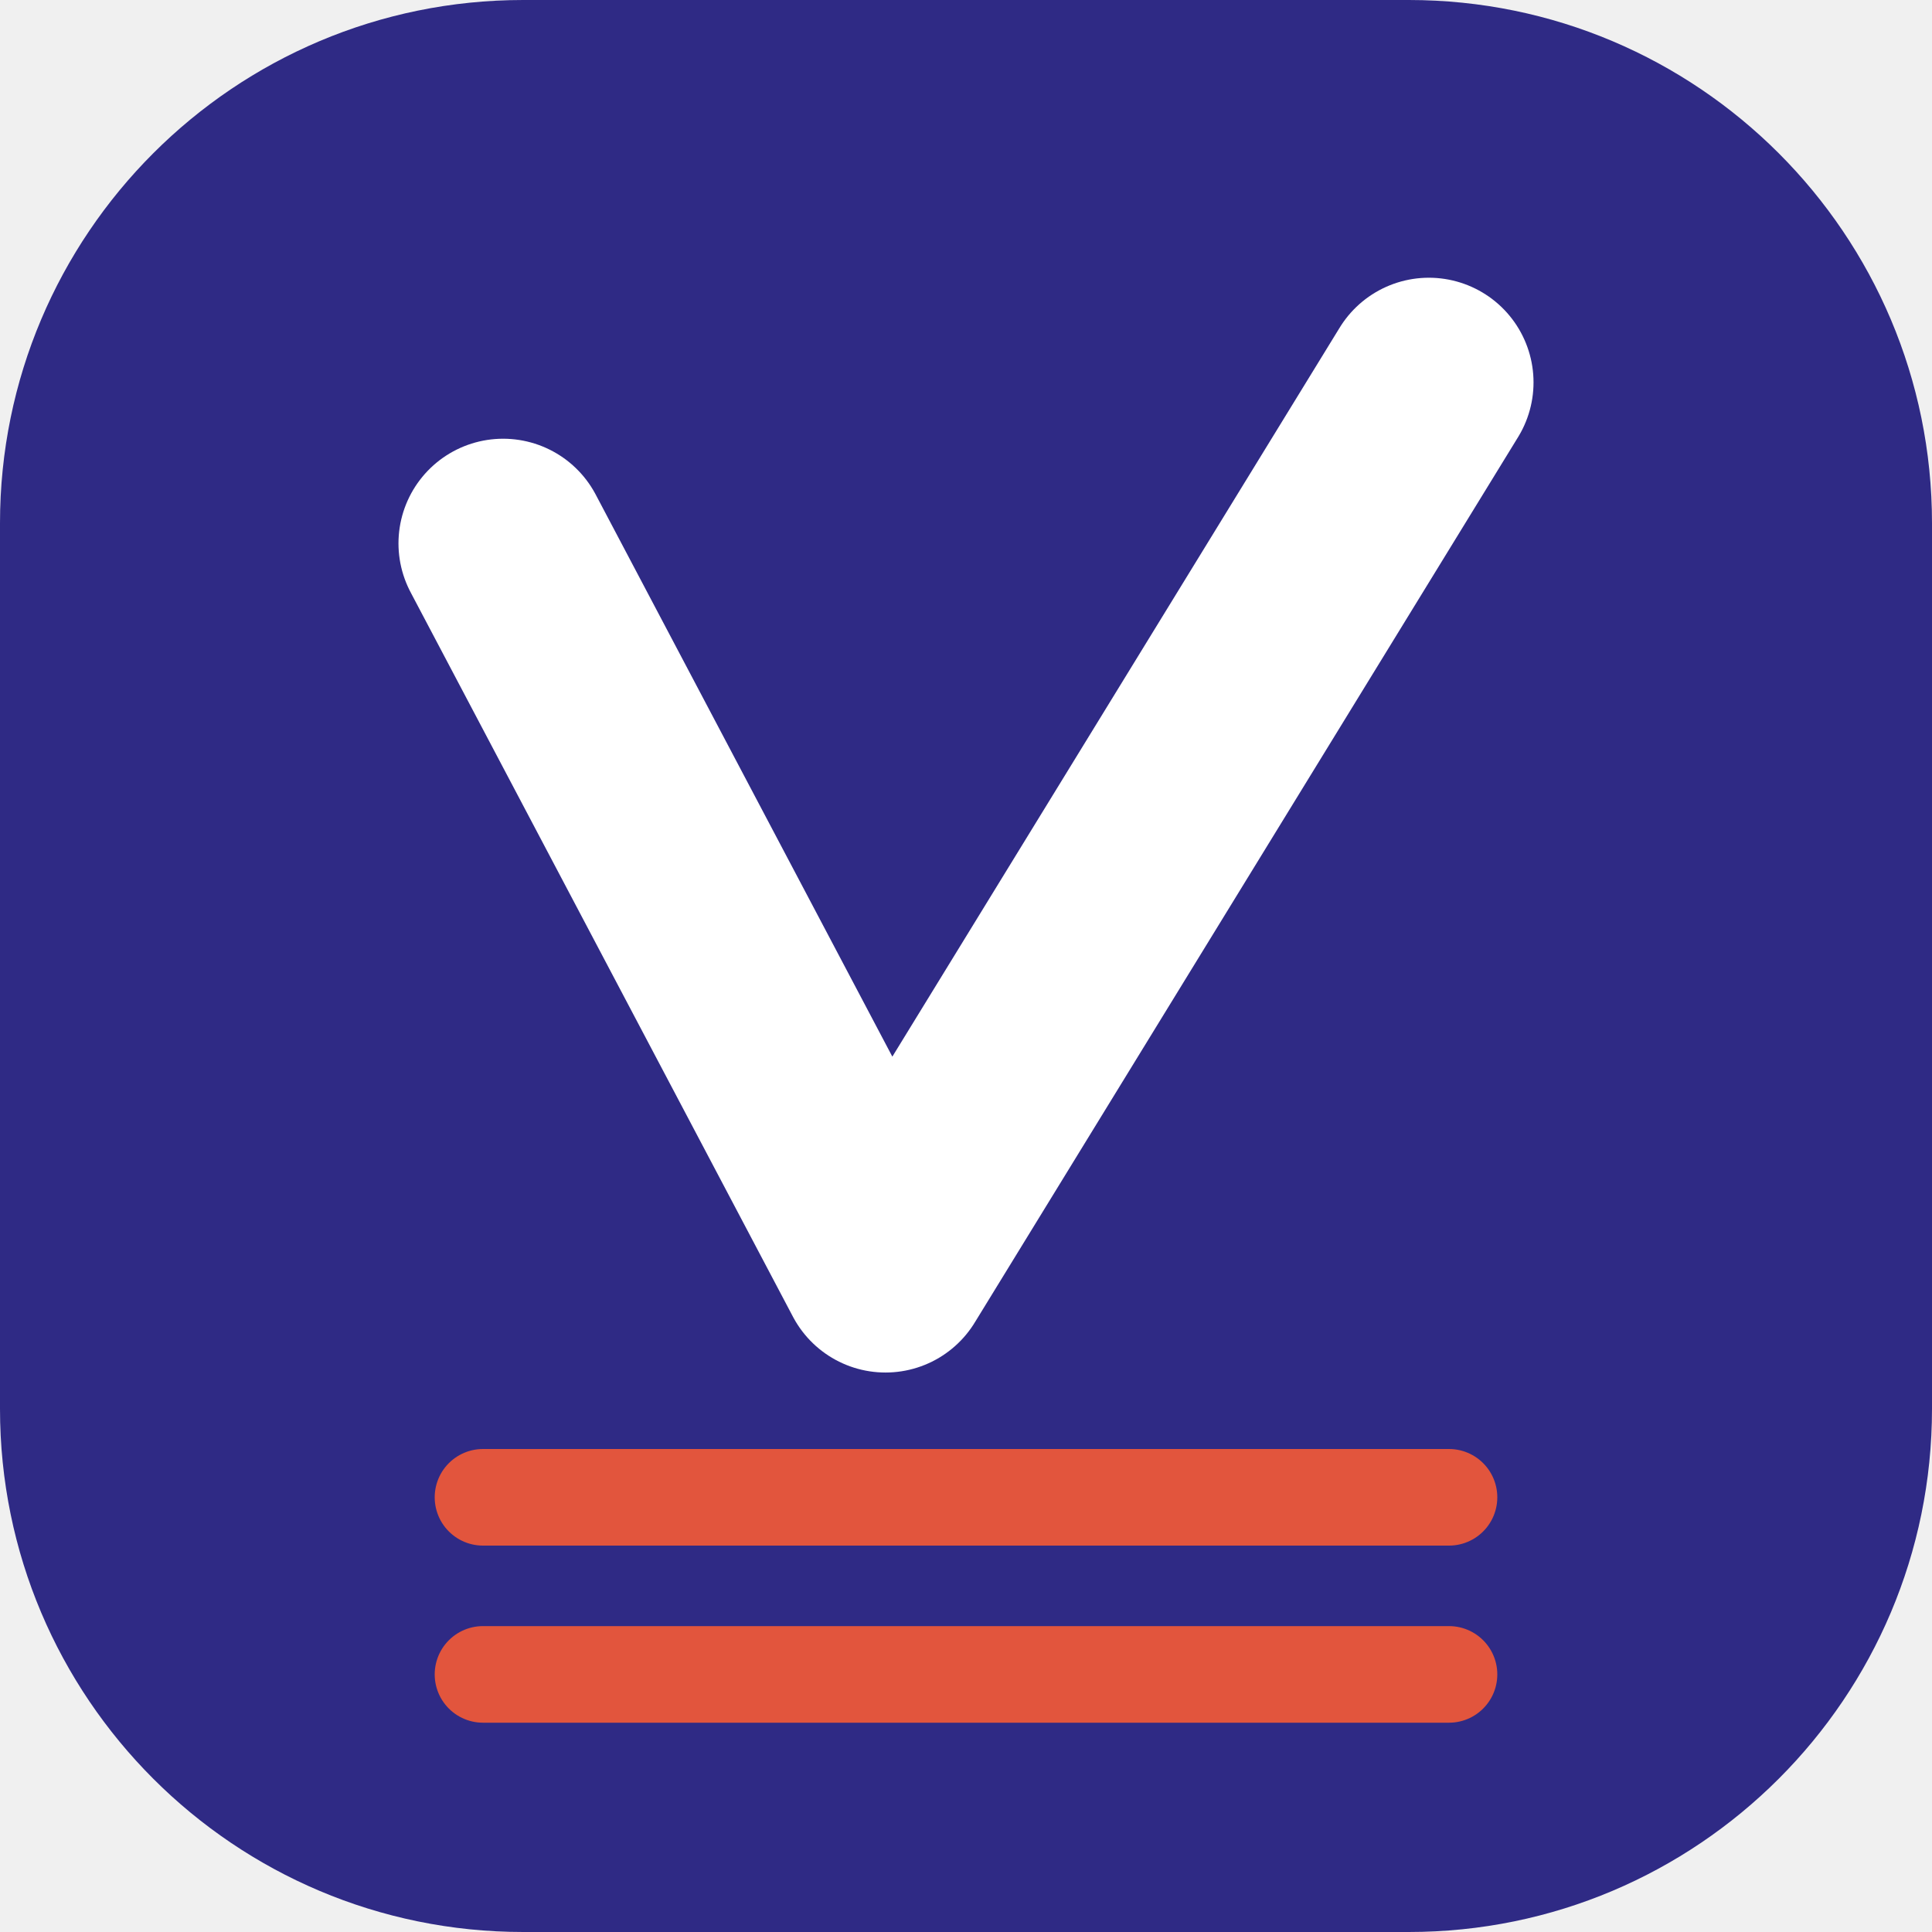
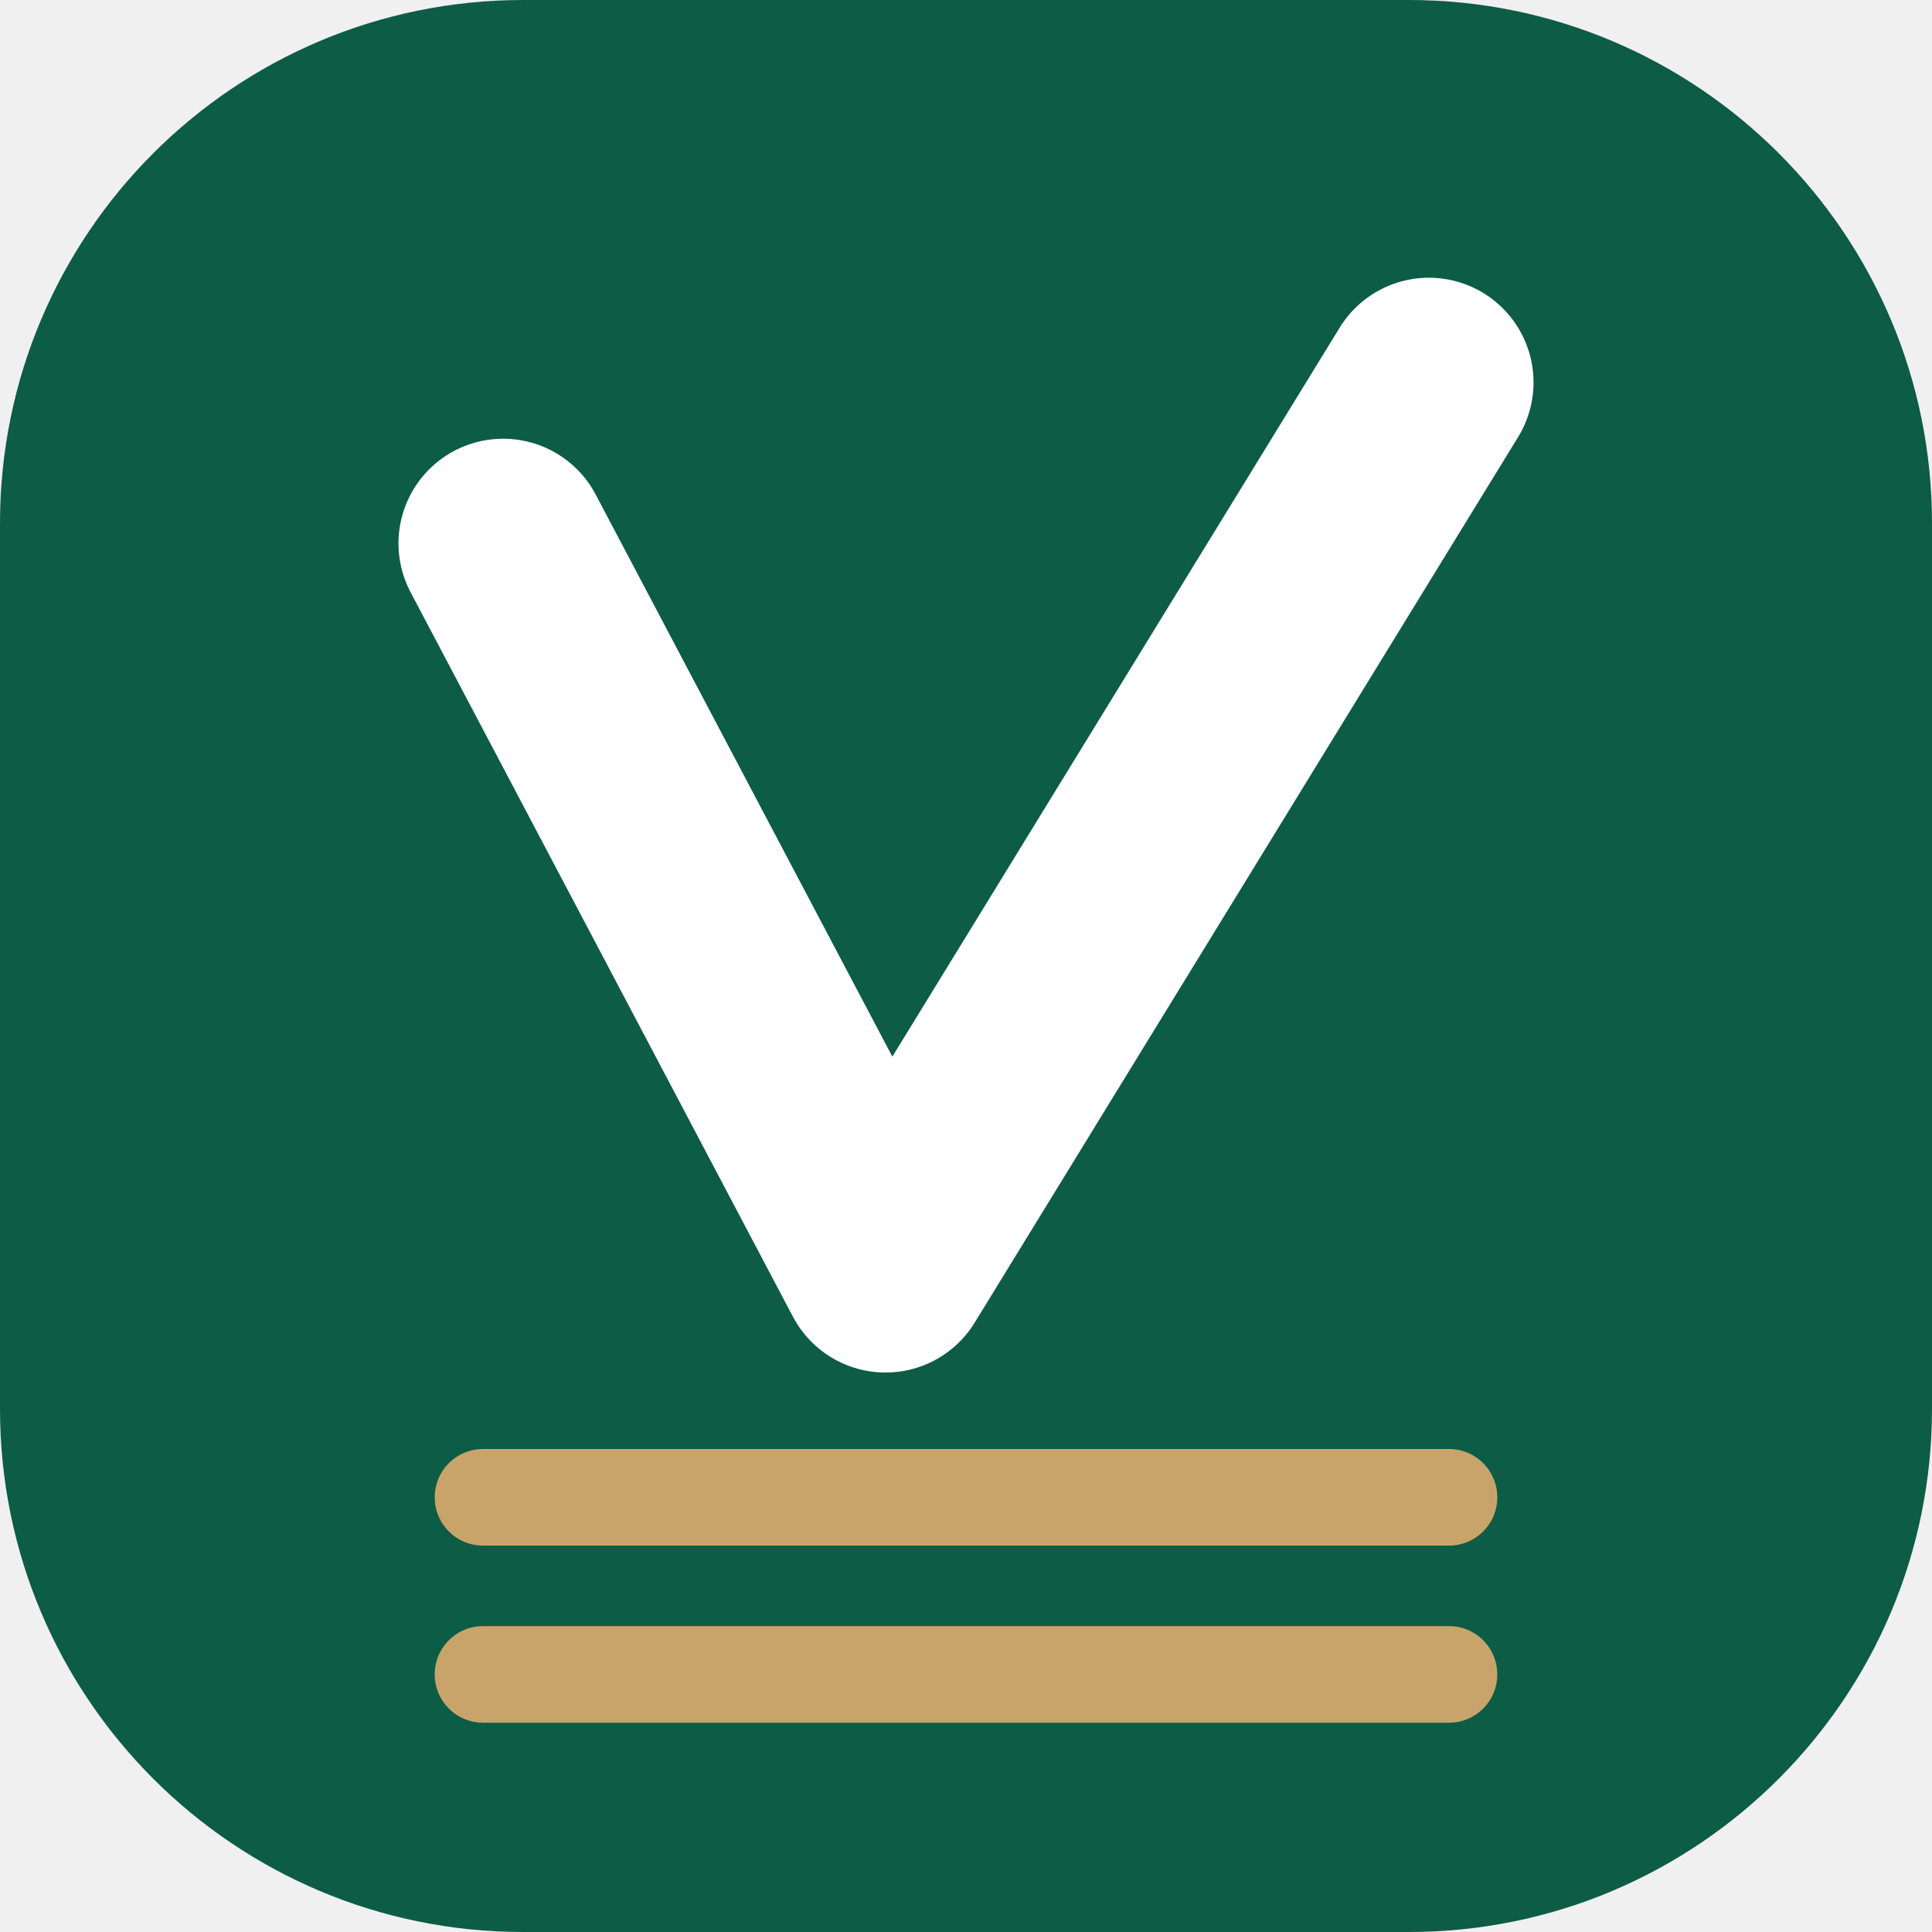
<svg xmlns="http://www.w3.org/2000/svg" viewBox="0 0 48 48">
-   <rect width="48" height="48" rx="13" fill="#2f2a85" />
+   <rect width="48" height="48" rx="13" fill="#0d5c46" />
  <path d="M12.5 13.5 22 31.5 35.5 9.5" fill="none" stroke="#fff" stroke-width="5.2" stroke-linecap="round" stroke-linejoin="round" />
-   <path d="M12 37.2h24M12 41.6h24" stroke="#e2553d" stroke-width="2.4" stroke-linecap="round" />
+   <path d="M12 37.2h24M12 41.6h24" stroke="#c9a46a" stroke-width="2.4" stroke-linecap="round" />
</svg>
